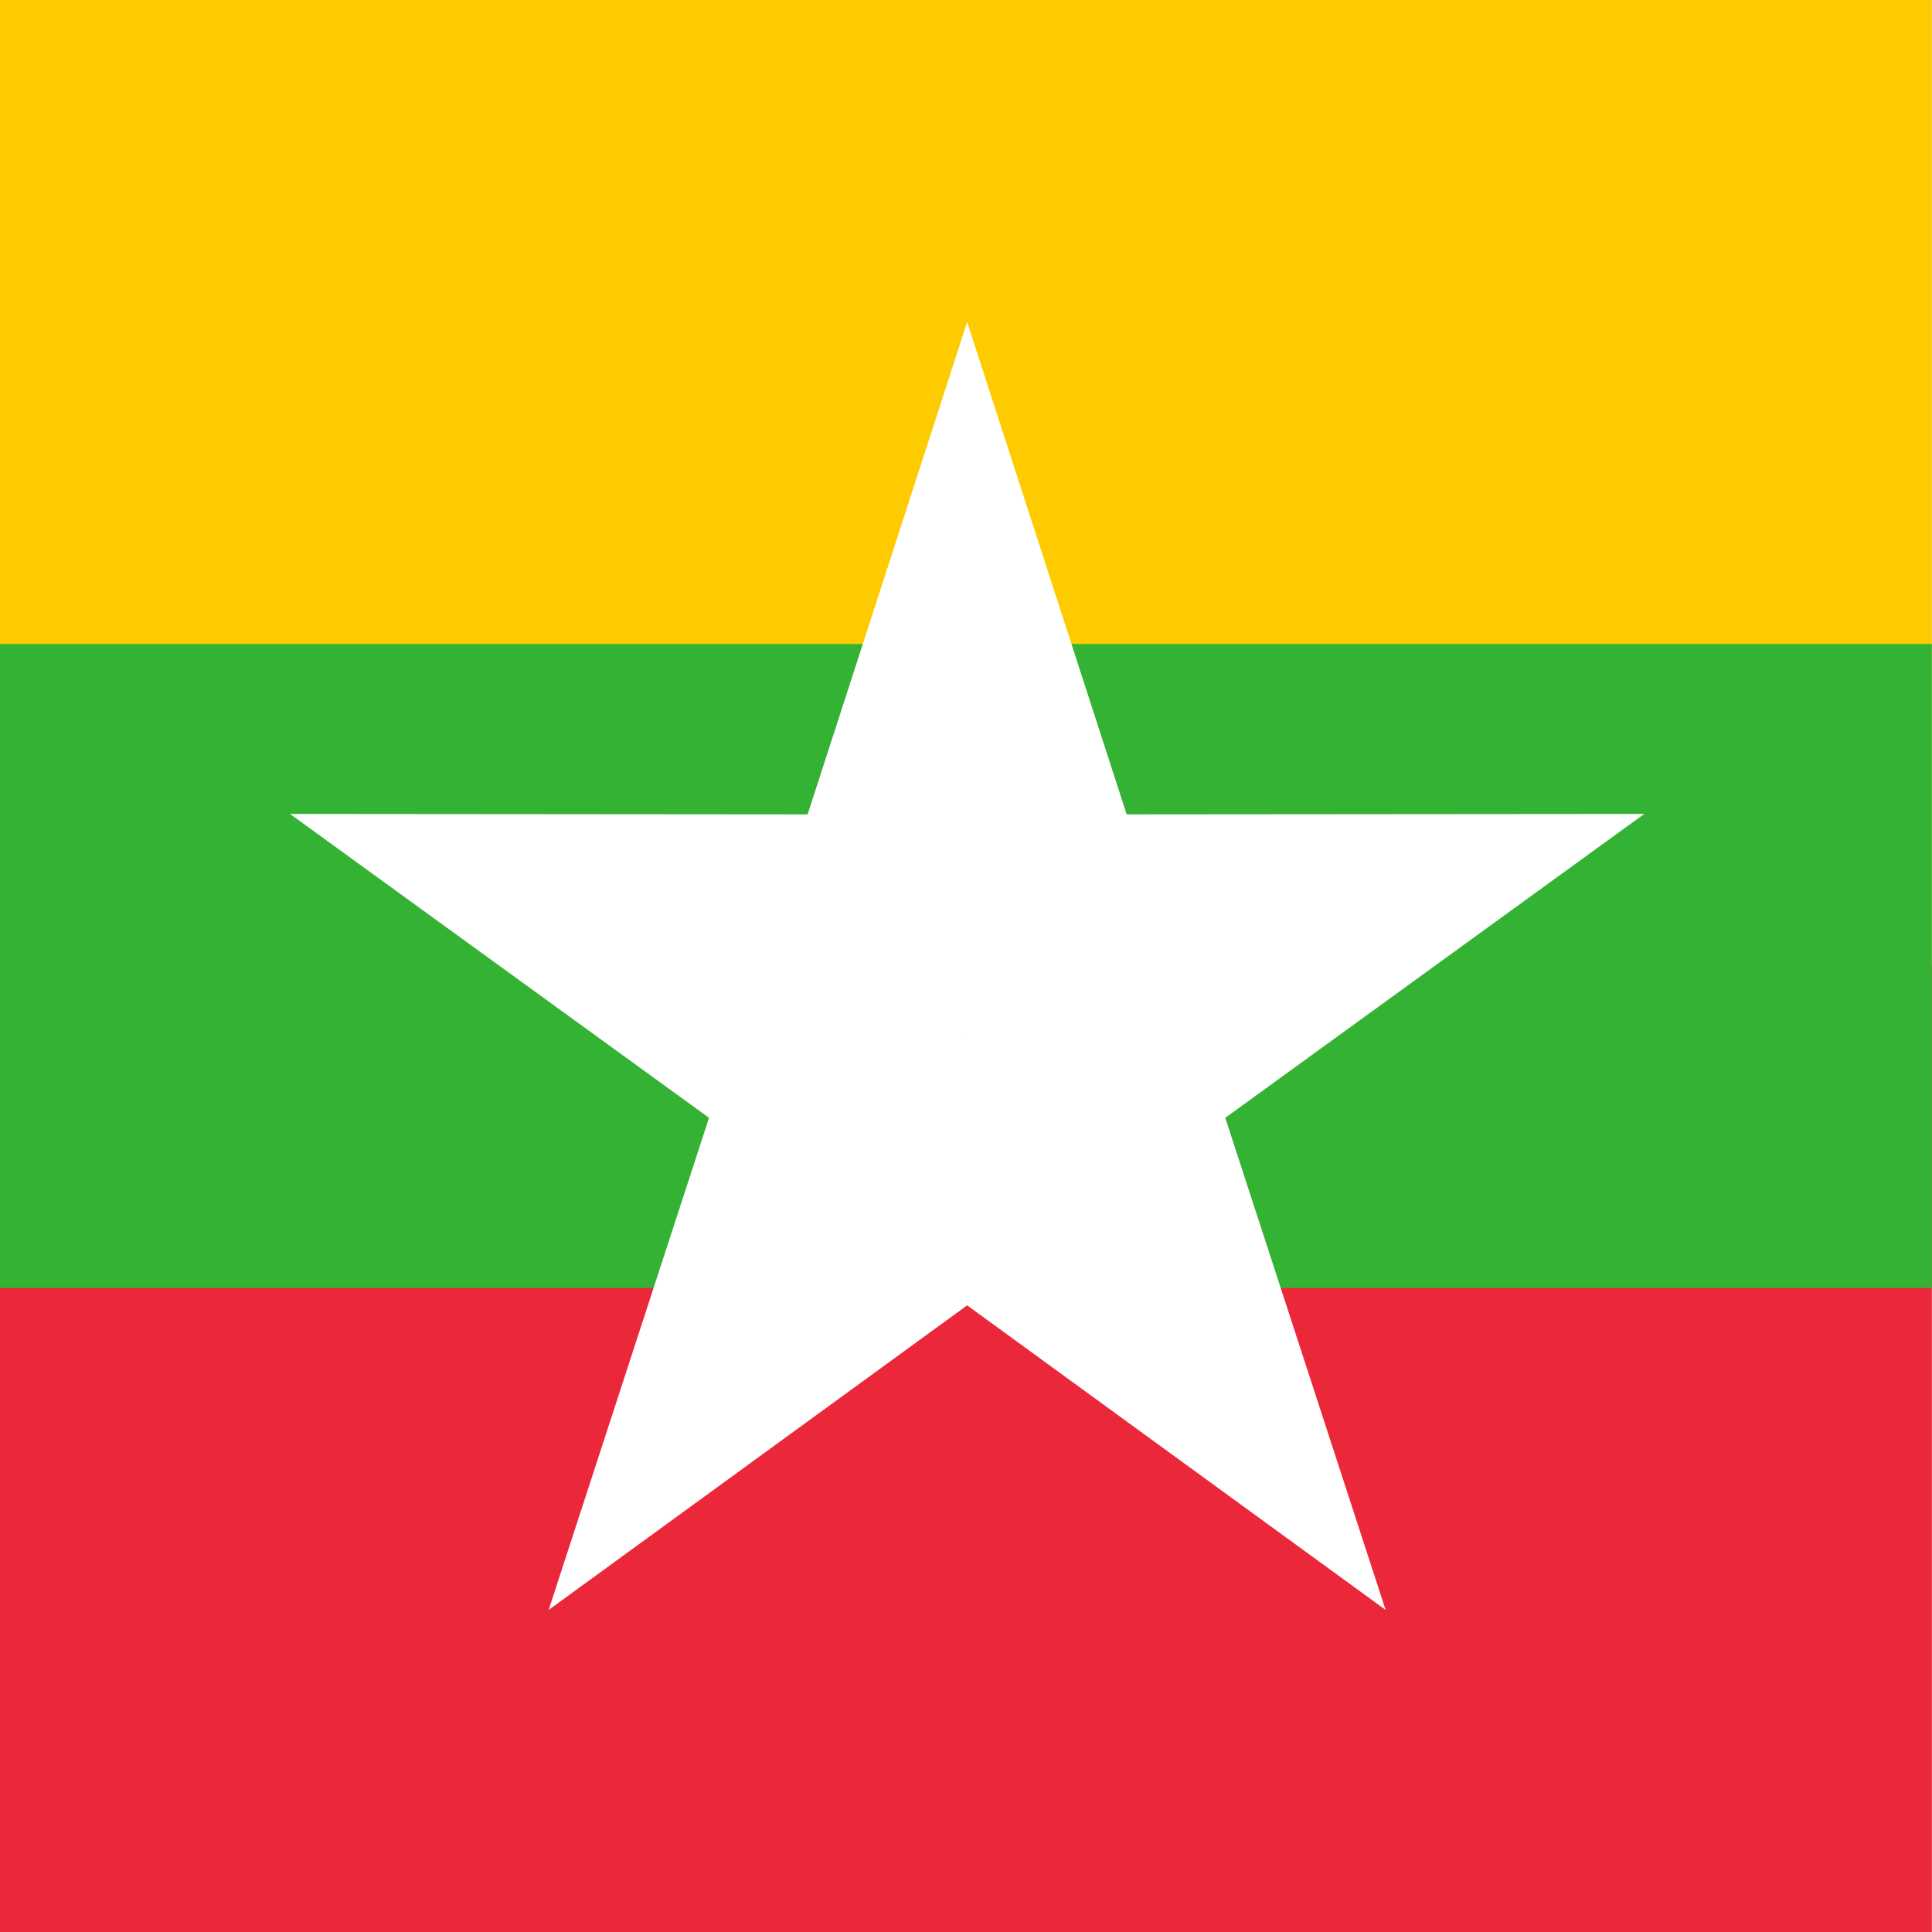
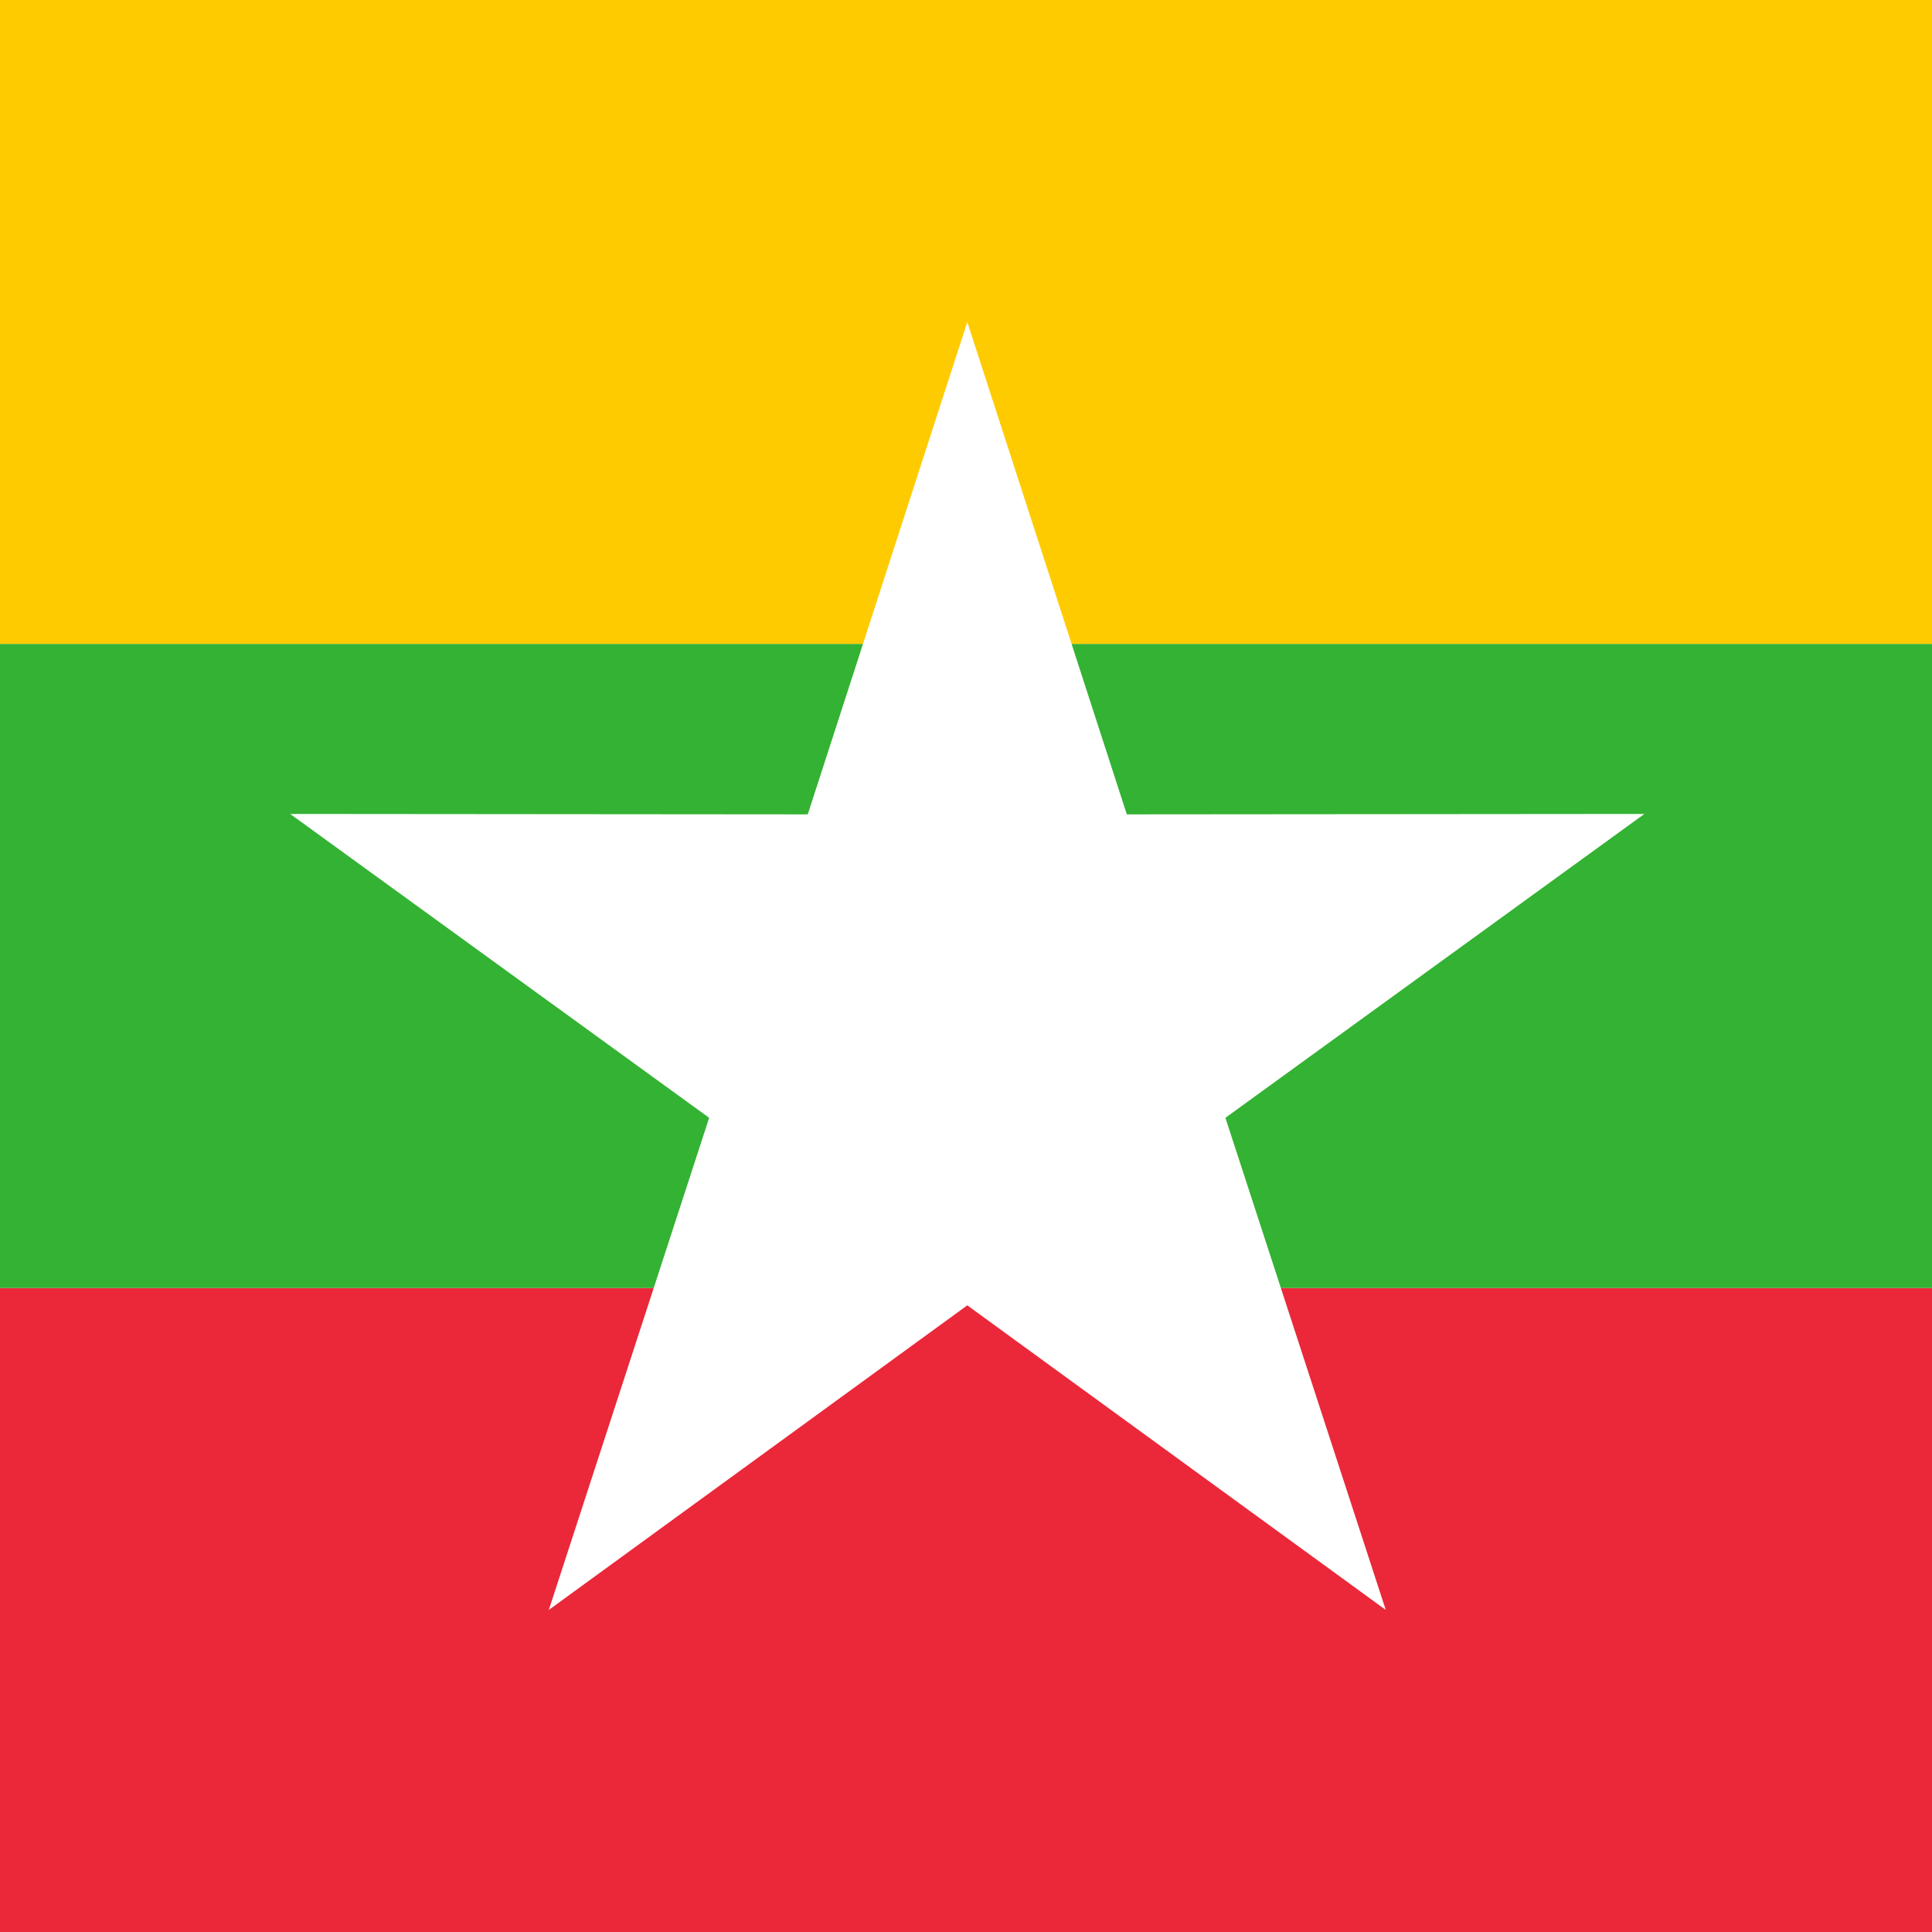
- <svg xmlns="http://www.w3.org/2000/svg" xmlns:xlink="http://www.w3.org/1999/xlink" width="512" height="512" viewBox="0 0 5.12 5.12">
+ <svg xmlns="http://www.w3.org/2000/svg" xmlns:xlink="http://www.w3.org/1999/xlink" height="512" width="512" viewBox="0 0 512 512">
  <defs>
    <path id="a" transform="scale(8.844)" fill="#fff" d="M.162 0h-.324L0-.5z" />
-     <g id="c">
+     <g id="b">
      <use xlink:href="#a" transform="rotate(-144)" width="18" height="12" />
      <use xlink:href="#a" transform="rotate(-72)" width="18" height="12" />
      <use xlink:href="#a" width="18" height="12" />
      <use xlink:href="#a" transform="rotate(72)" width="18" height="12" />
      <use xlink:href="#a" transform="rotate(144)" width="18" height="12" />
    </g>
-     <clipPath id="b">
-       <path d="M2.992-7.2h12v12h-12z" />
-     </clipPath>
  </defs>
-   <g transform="matrix(.42667 0 0 .42667 -1.277 3.072)" clip-path="url(#b)">
-     <path fill="#fecb00" d="M0-7.2h18v6H0z" />
-     <path fill="#ea2839" d="M0-1.2h18v6H0z" />
-     <path fill="#34b233" d="M0-3.2h18v4H0z" />
-     <use transform="translate(0 -7.2)" height="12" width="18" y="6.422" x="9" xlink:href="#c" />
-   </g>
+   <path d="M0 0h512v170.667H0z" fill="#fecb00" />
+   <path d="M0 341.333h512V512H0z" fill="#ea2839" />
+   <path d="M0 170.667h512v170.666H0z" fill="#34b233" />
+   <use xlink:href="#b" x="9" y="6.422" width="18" height="12" transform="matrix(42.66667 0 0 42.66667 -127.659 0)" />
</svg>
